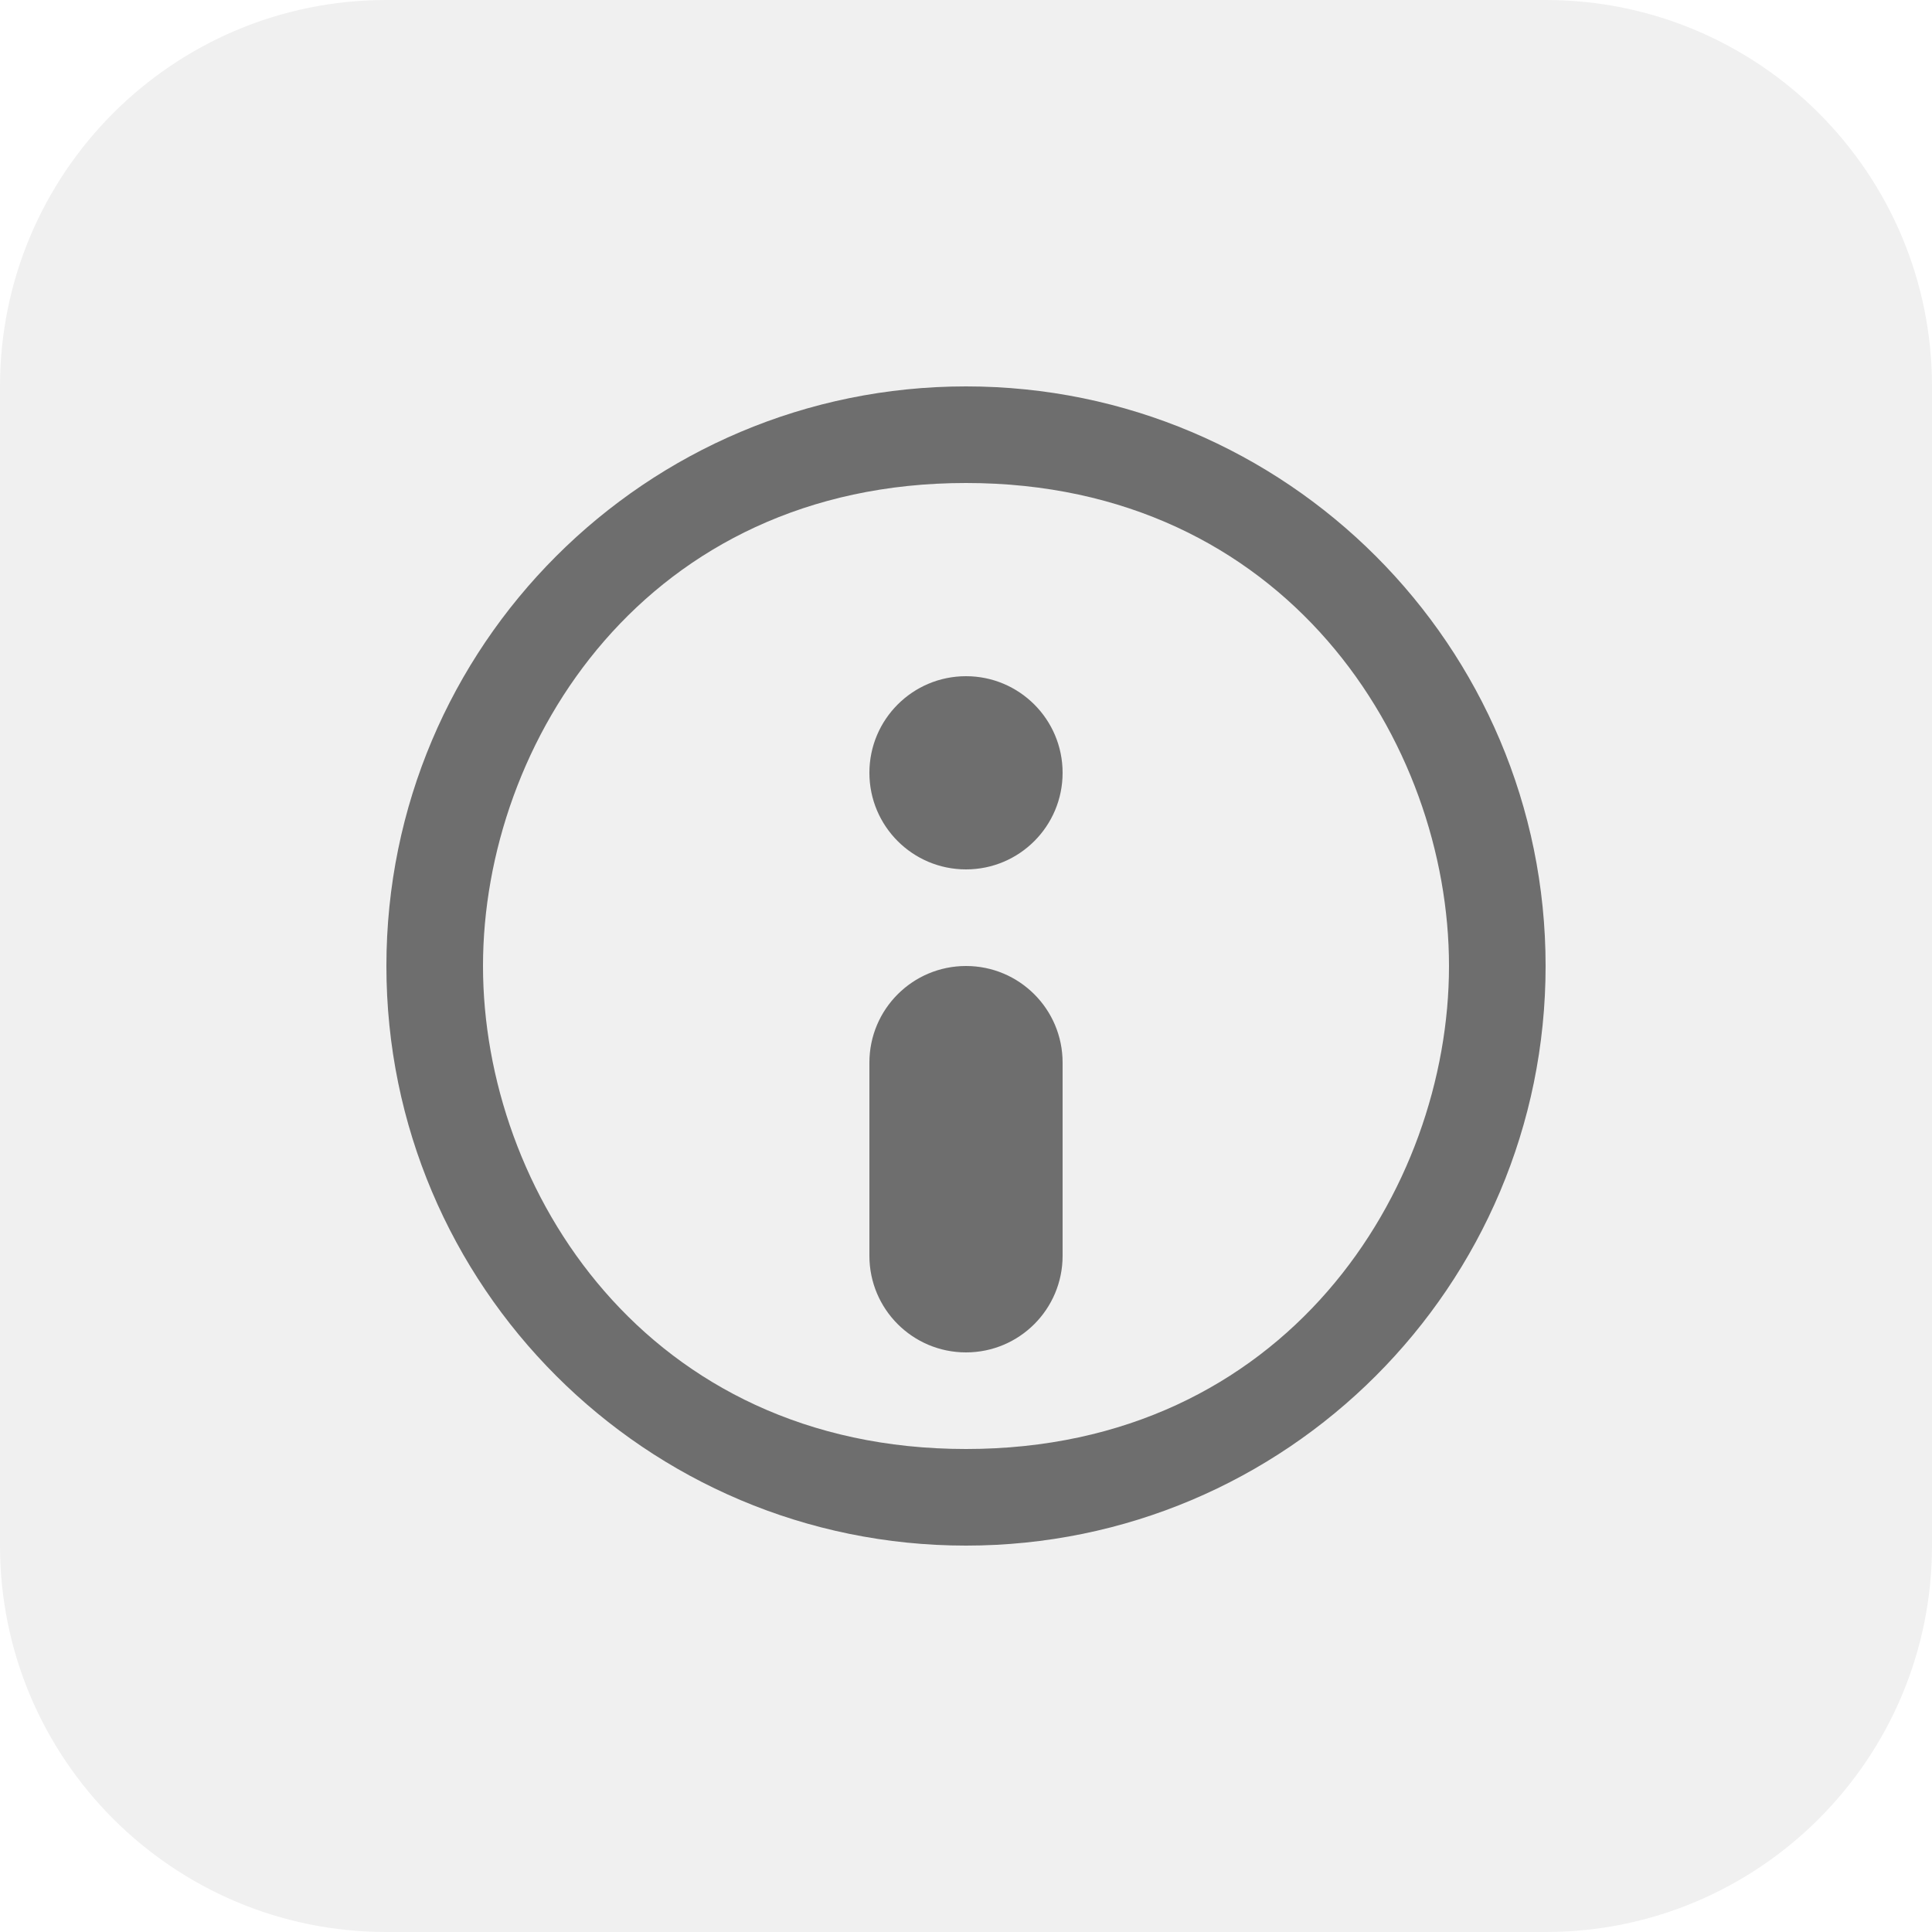
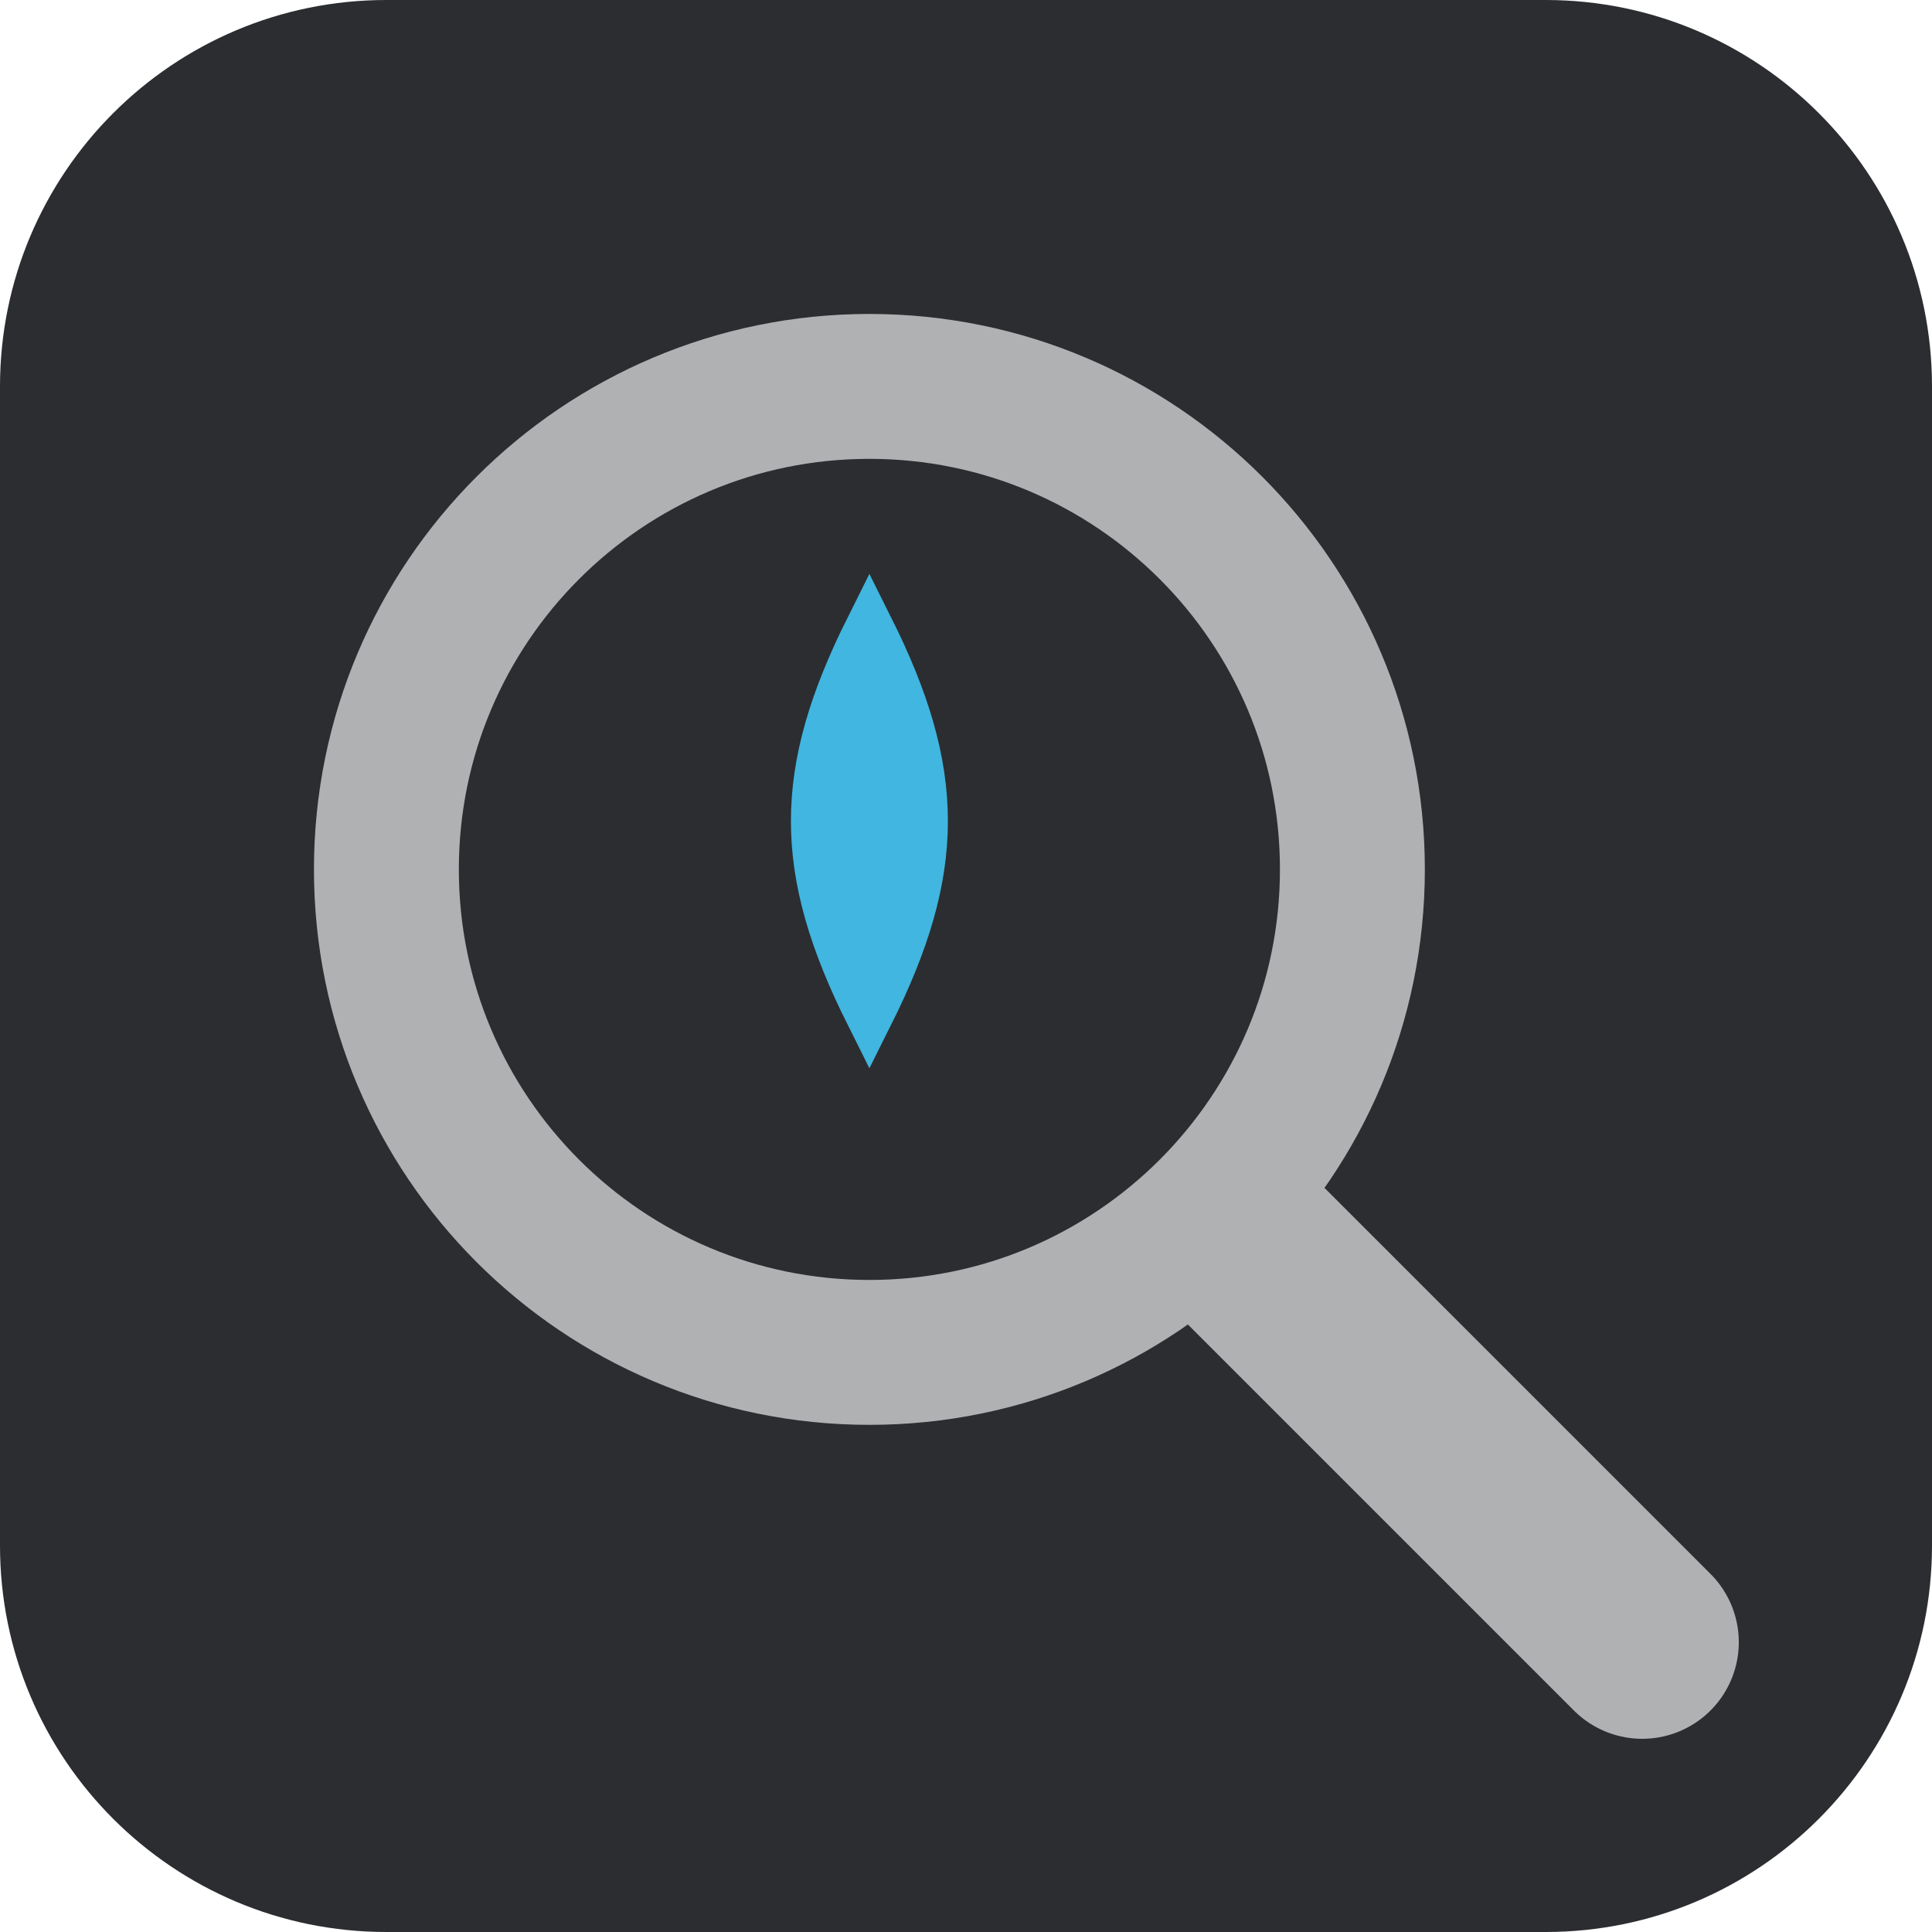
- <svg xmlns="http://www.w3.org/2000/svg" width="40" height="40" viewBox="0 0 40 40">
-   <rect width="40" height="40" rx="8" fill="#F0F0F0" />
-   <path fill="#6E6E6E" d="M20,8 C26.627,8 32,13.373 32,20 C32,26.627 26.627,32 20,32 C13.373,32 8,26.627 8,20 C8,13.373 13.373,8 20,8 Z M20,10 C13.373,10 10,15.373 10,20 C10,24.627 13.373,30 20,30 C26.627,30 30,24.627 30,20 C30,15.373 26.627,10 20,10 Z M20,14 C21.105,14 22,14.895 22,16 C22,17.105 21.105,18 20,18 C18.895,18 18,17.105 18,16 C18,14.895 18.895,14 20,14 Z M20,20 C21.105,20 22,20.895 22,22 L22,26 C22,27.105 21.105,28 20,28 C18.895,28 18,27.105 18,26 L18,22 C18,20.895 18.895,20 20,20 Z" />
+ <svg xmlns="http://www.w3.org/2000/svg" fill="none" height="40" viewBox="0 0 40 40" width="40">
+   <rect fill="#2B2D30" height="40" rx="8" width="40" />
+   <circle cx="18" cy="18" r="10" stroke="#AFB1B3" stroke-width="3" />
+   <path d="M26 26L34 34" stroke="#AFB1B3" stroke-linecap="round" stroke-width="4" />
+   <path d="M18 13C16.5 16 16.5 18 18 21C19.5 18 19.5 16 18 13Z" fill="#40B6E0" stroke="#40B6E0" stroke-width="1" />
</svg>
